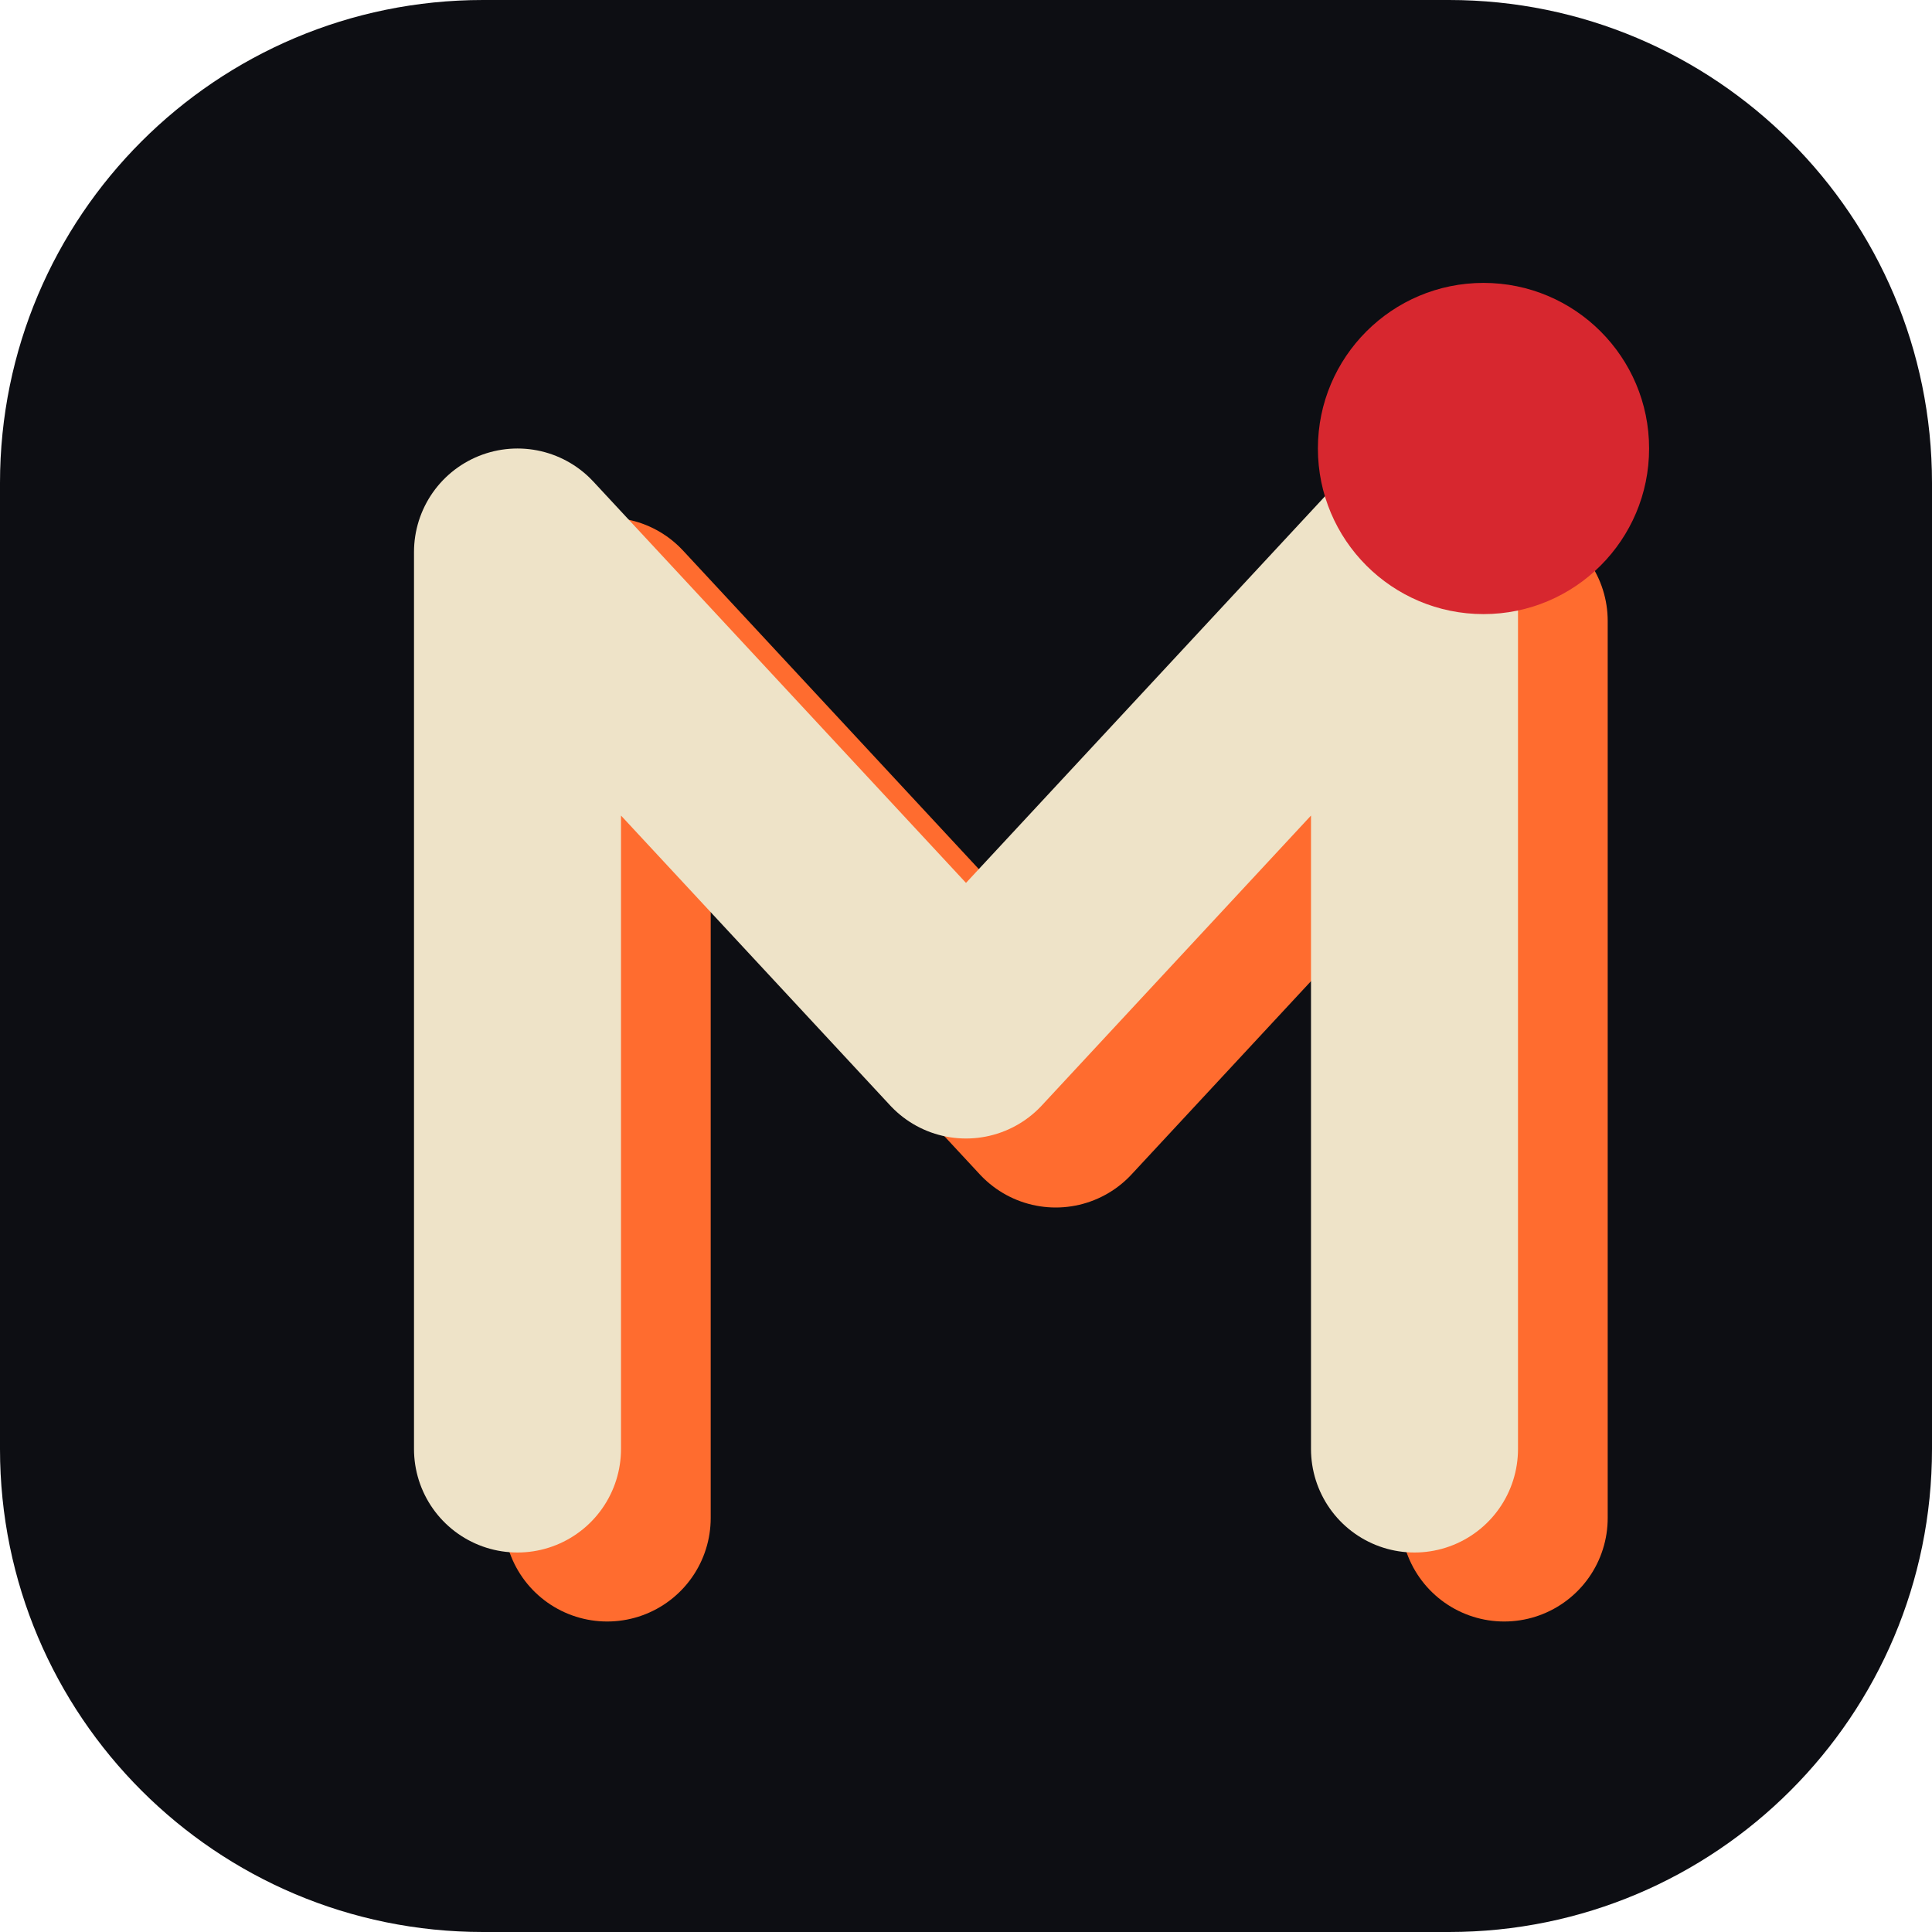
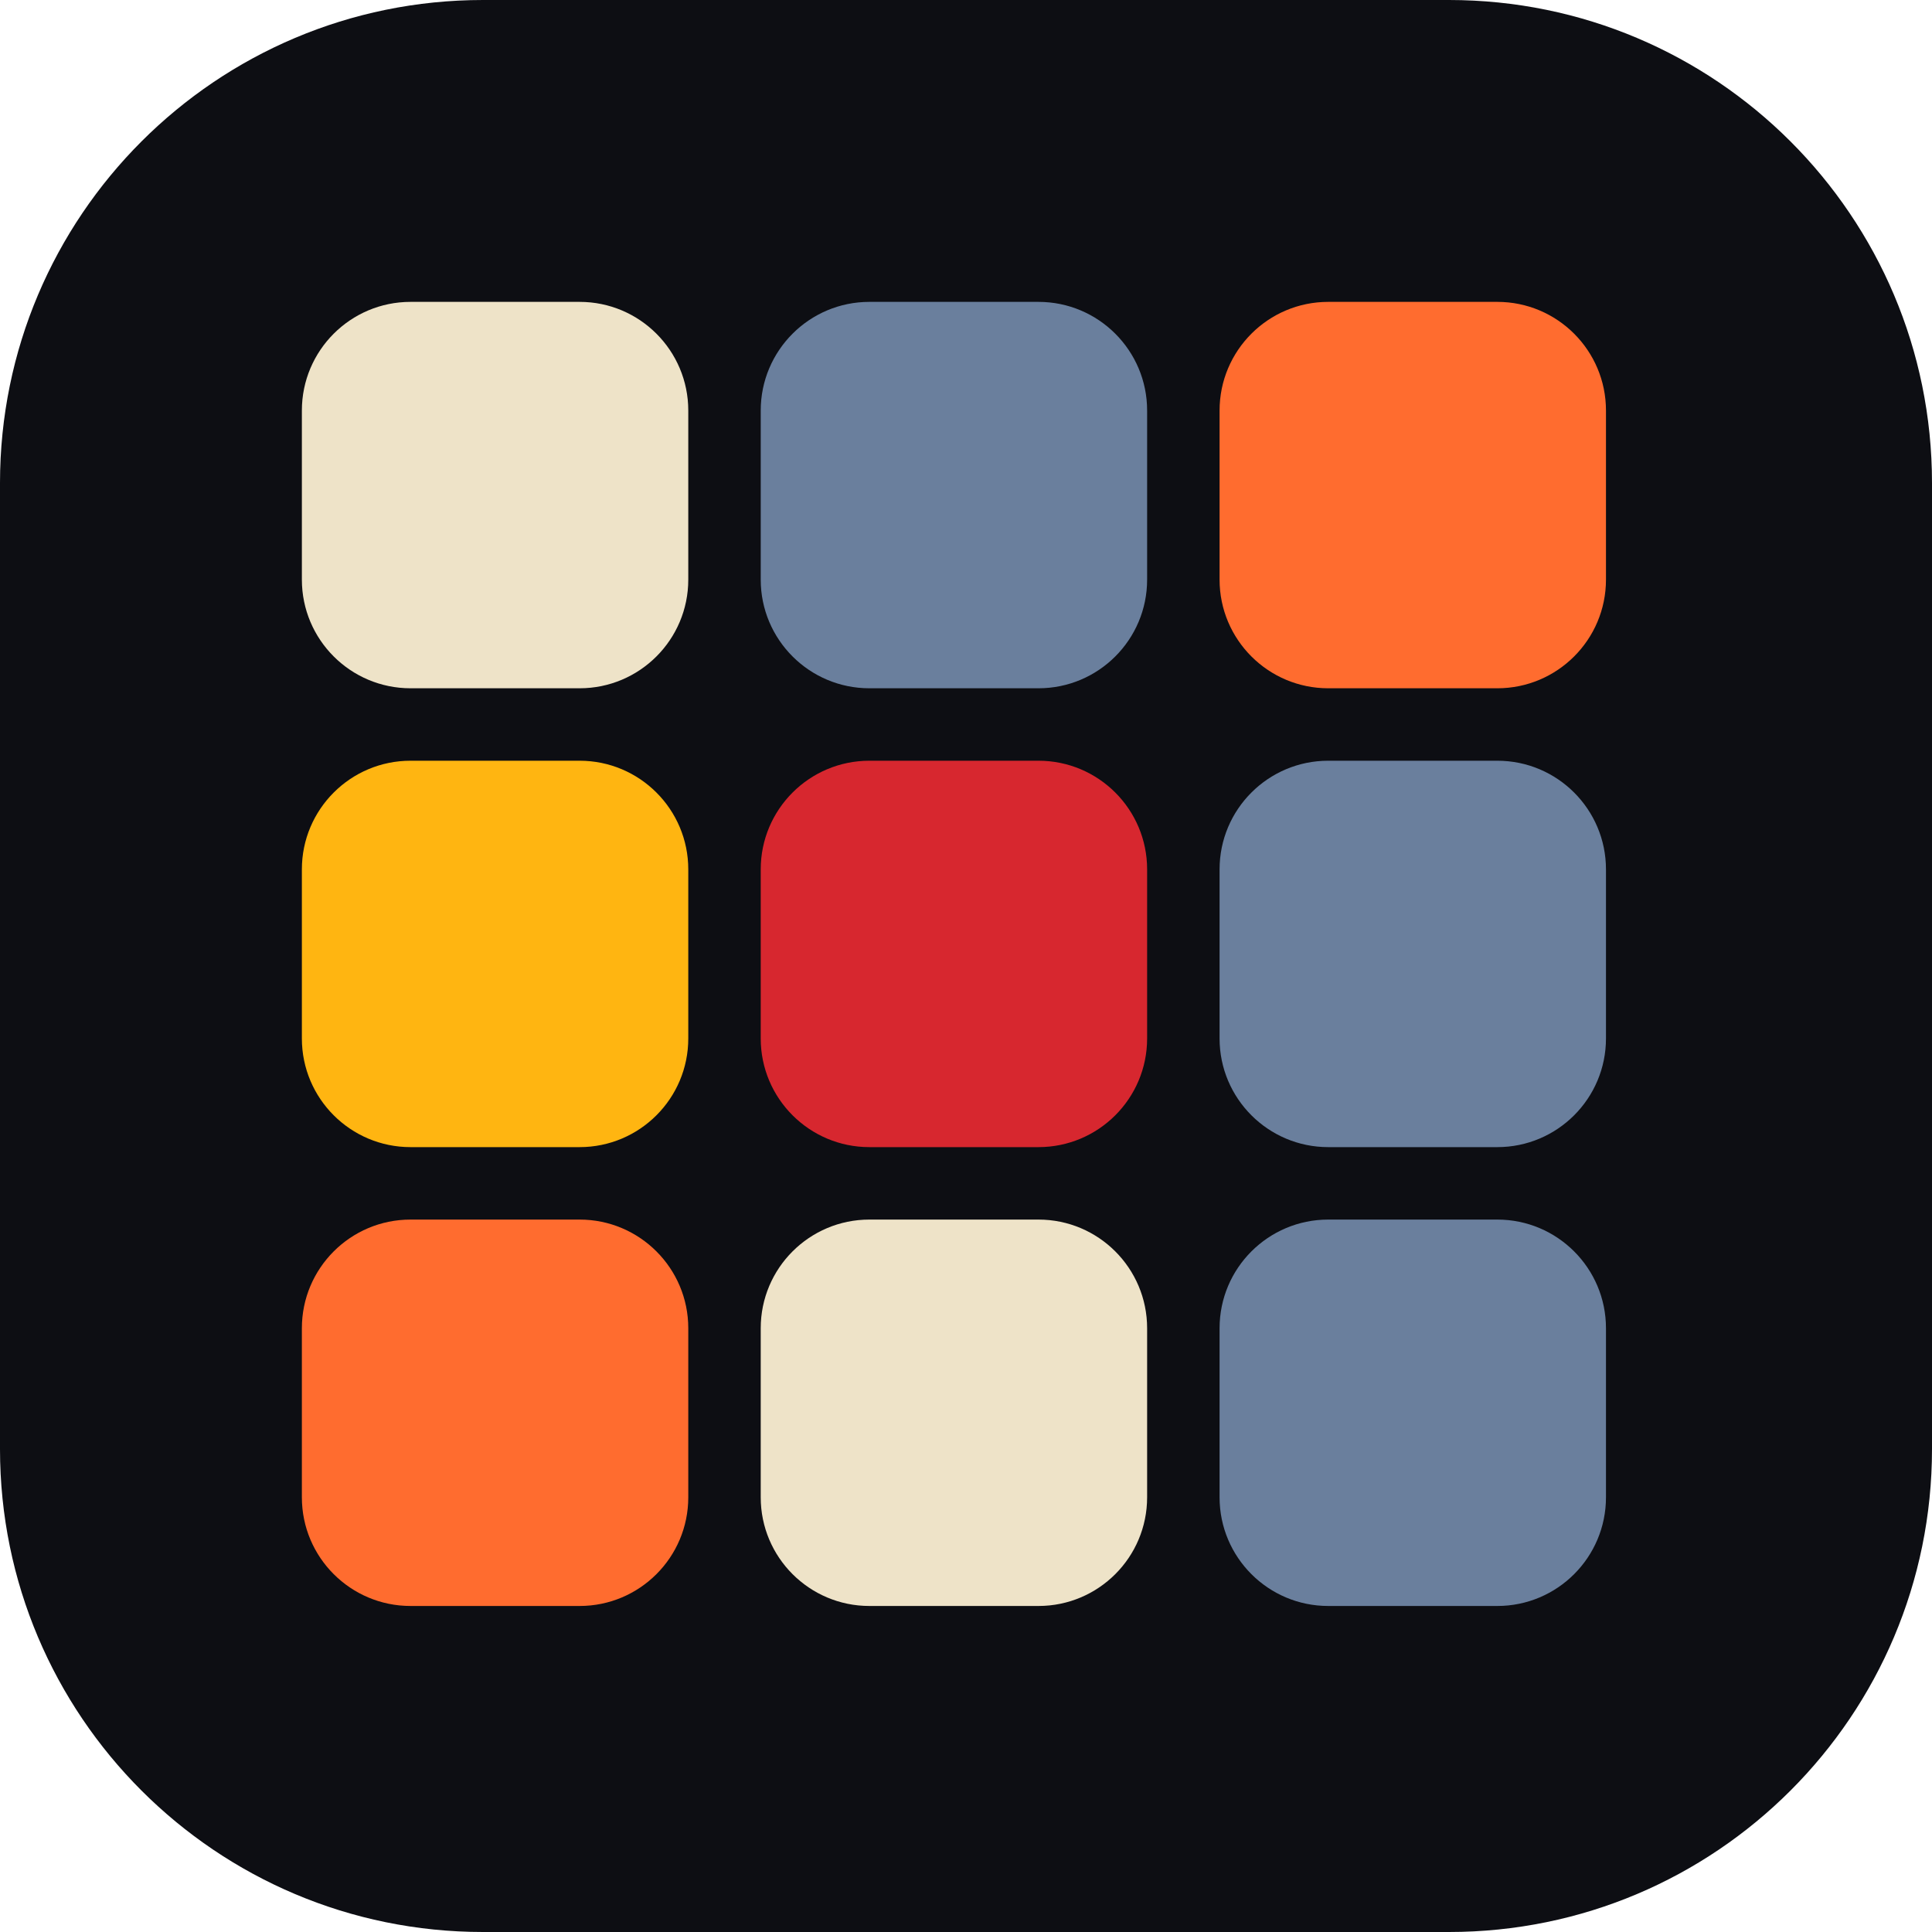
- <svg xmlns="http://www.w3.org/2000/svg" viewBox="0 0 28 28">
-   <rect width="28" height="28" rx="7" fill="#0D0E13" />
-   <path d="M7.5 21V8l6.5 7 6.5-7v13" fill="none" stroke="#FF6C2F" stroke-width="3" stroke-linecap="round" stroke-linejoin="round" transform="translate(1.3 1)" />
-   <path d="M7.5 21V8l6.5 7 6.5-7v13" fill="none" stroke="#EEE3C8" stroke-width="3" stroke-linecap="round" stroke-linejoin="round" />
-   <circle cx="21.5" cy="6.5" r="2.4" fill="#D7272F" />
+ <svg xmlns="http://www.w3.org/2000/svg" viewBox="0 0 32 32">
+   <rect width="32" height="32" rx="8" fill="#0D0E13" />
+   <rect x="5" y="5" width="6.4" height="6.4" rx="1.8" fill="#EEE3C8" />
+   <rect x="12.6" y="5" width="6.4" height="6.4" rx="1.8" fill="#6A7F9D" />
+   <rect x="20.2" y="5" width="6.4" height="6.4" rx="1.8" fill="#FF6C2F" />
+   <rect x="5" y="12.6" width="6.4" height="6.4" rx="1.8" fill="#FFB511" />
+   <rect x="12.6" y="12.6" width="6.4" height="6.4" rx="1.8" fill="#D7272F" />
+   <rect x="20.2" y="12.6" width="6.4" height="6.4" rx="1.8" fill="#6A7F9D" />
+   <rect x="5" y="20.2" width="6.4" height="6.4" rx="1.8" fill="#FF6C2F" />
+   <rect x="12.6" y="20.2" width="6.4" height="6.4" rx="1.8" fill="#EEE3C8" />
+   <rect x="20.2" y="20.2" width="6.4" height="6.4" rx="1.8" fill="#6A7F9D" />
</svg>
